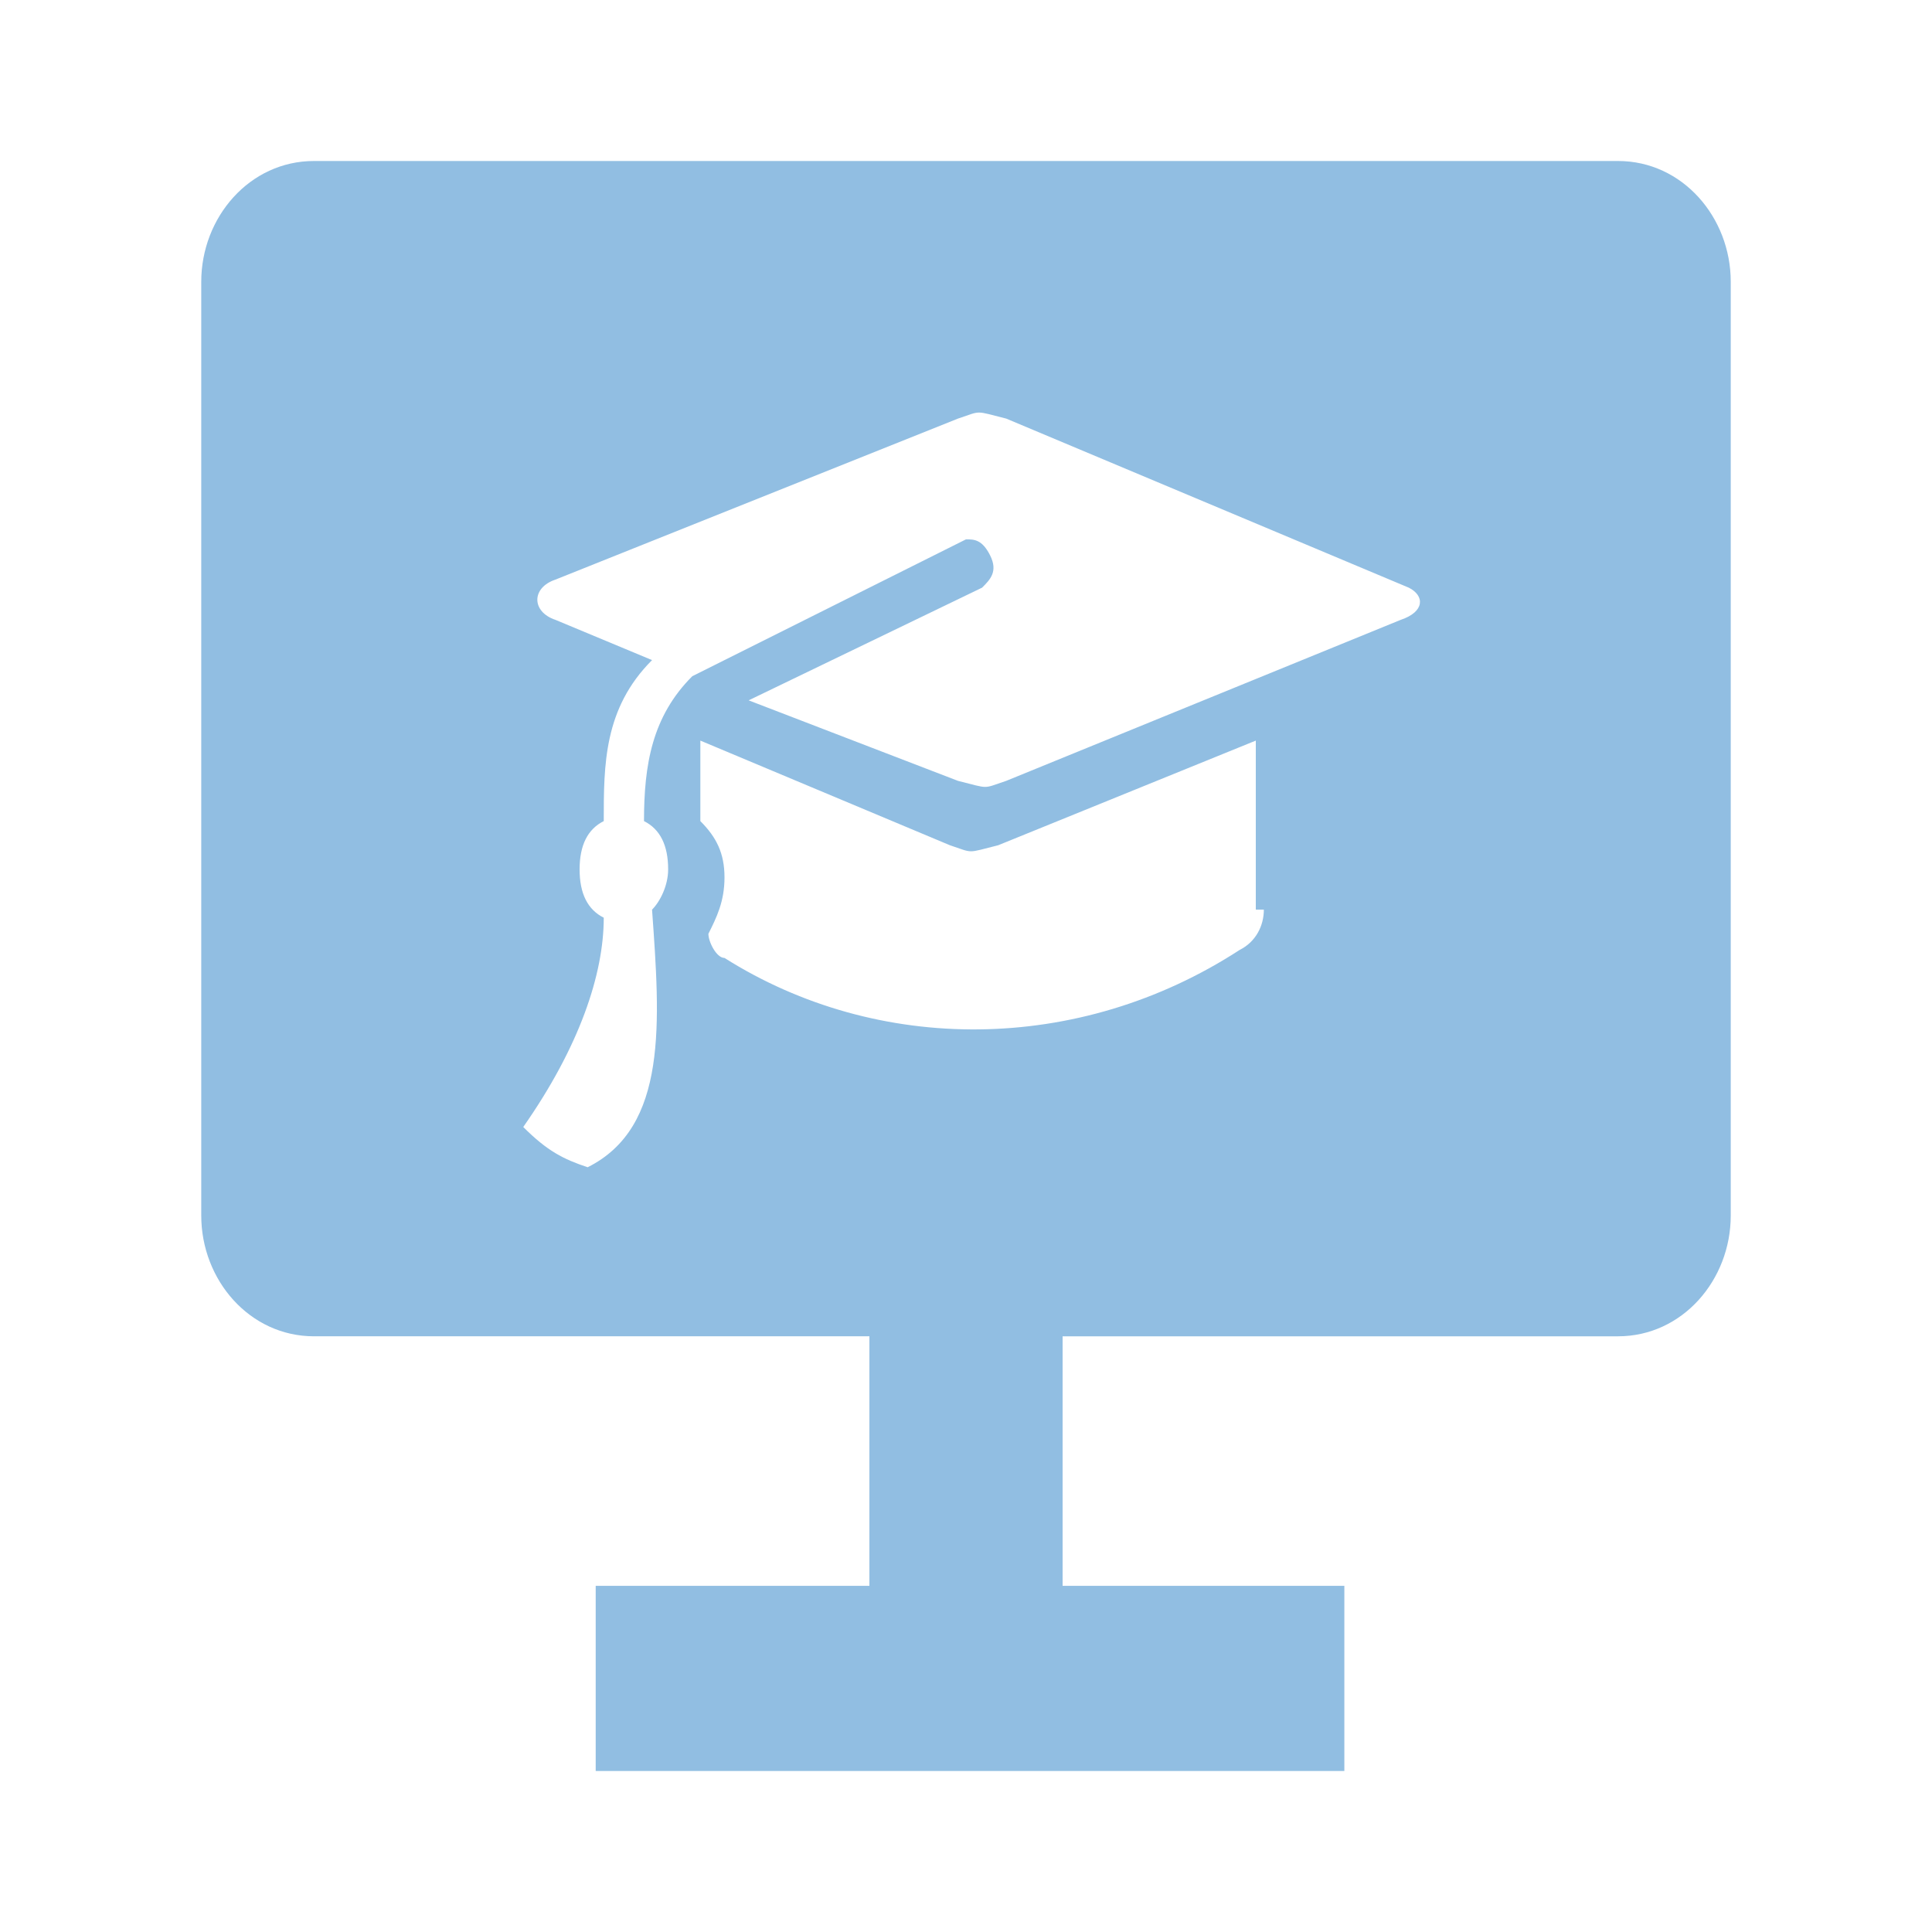
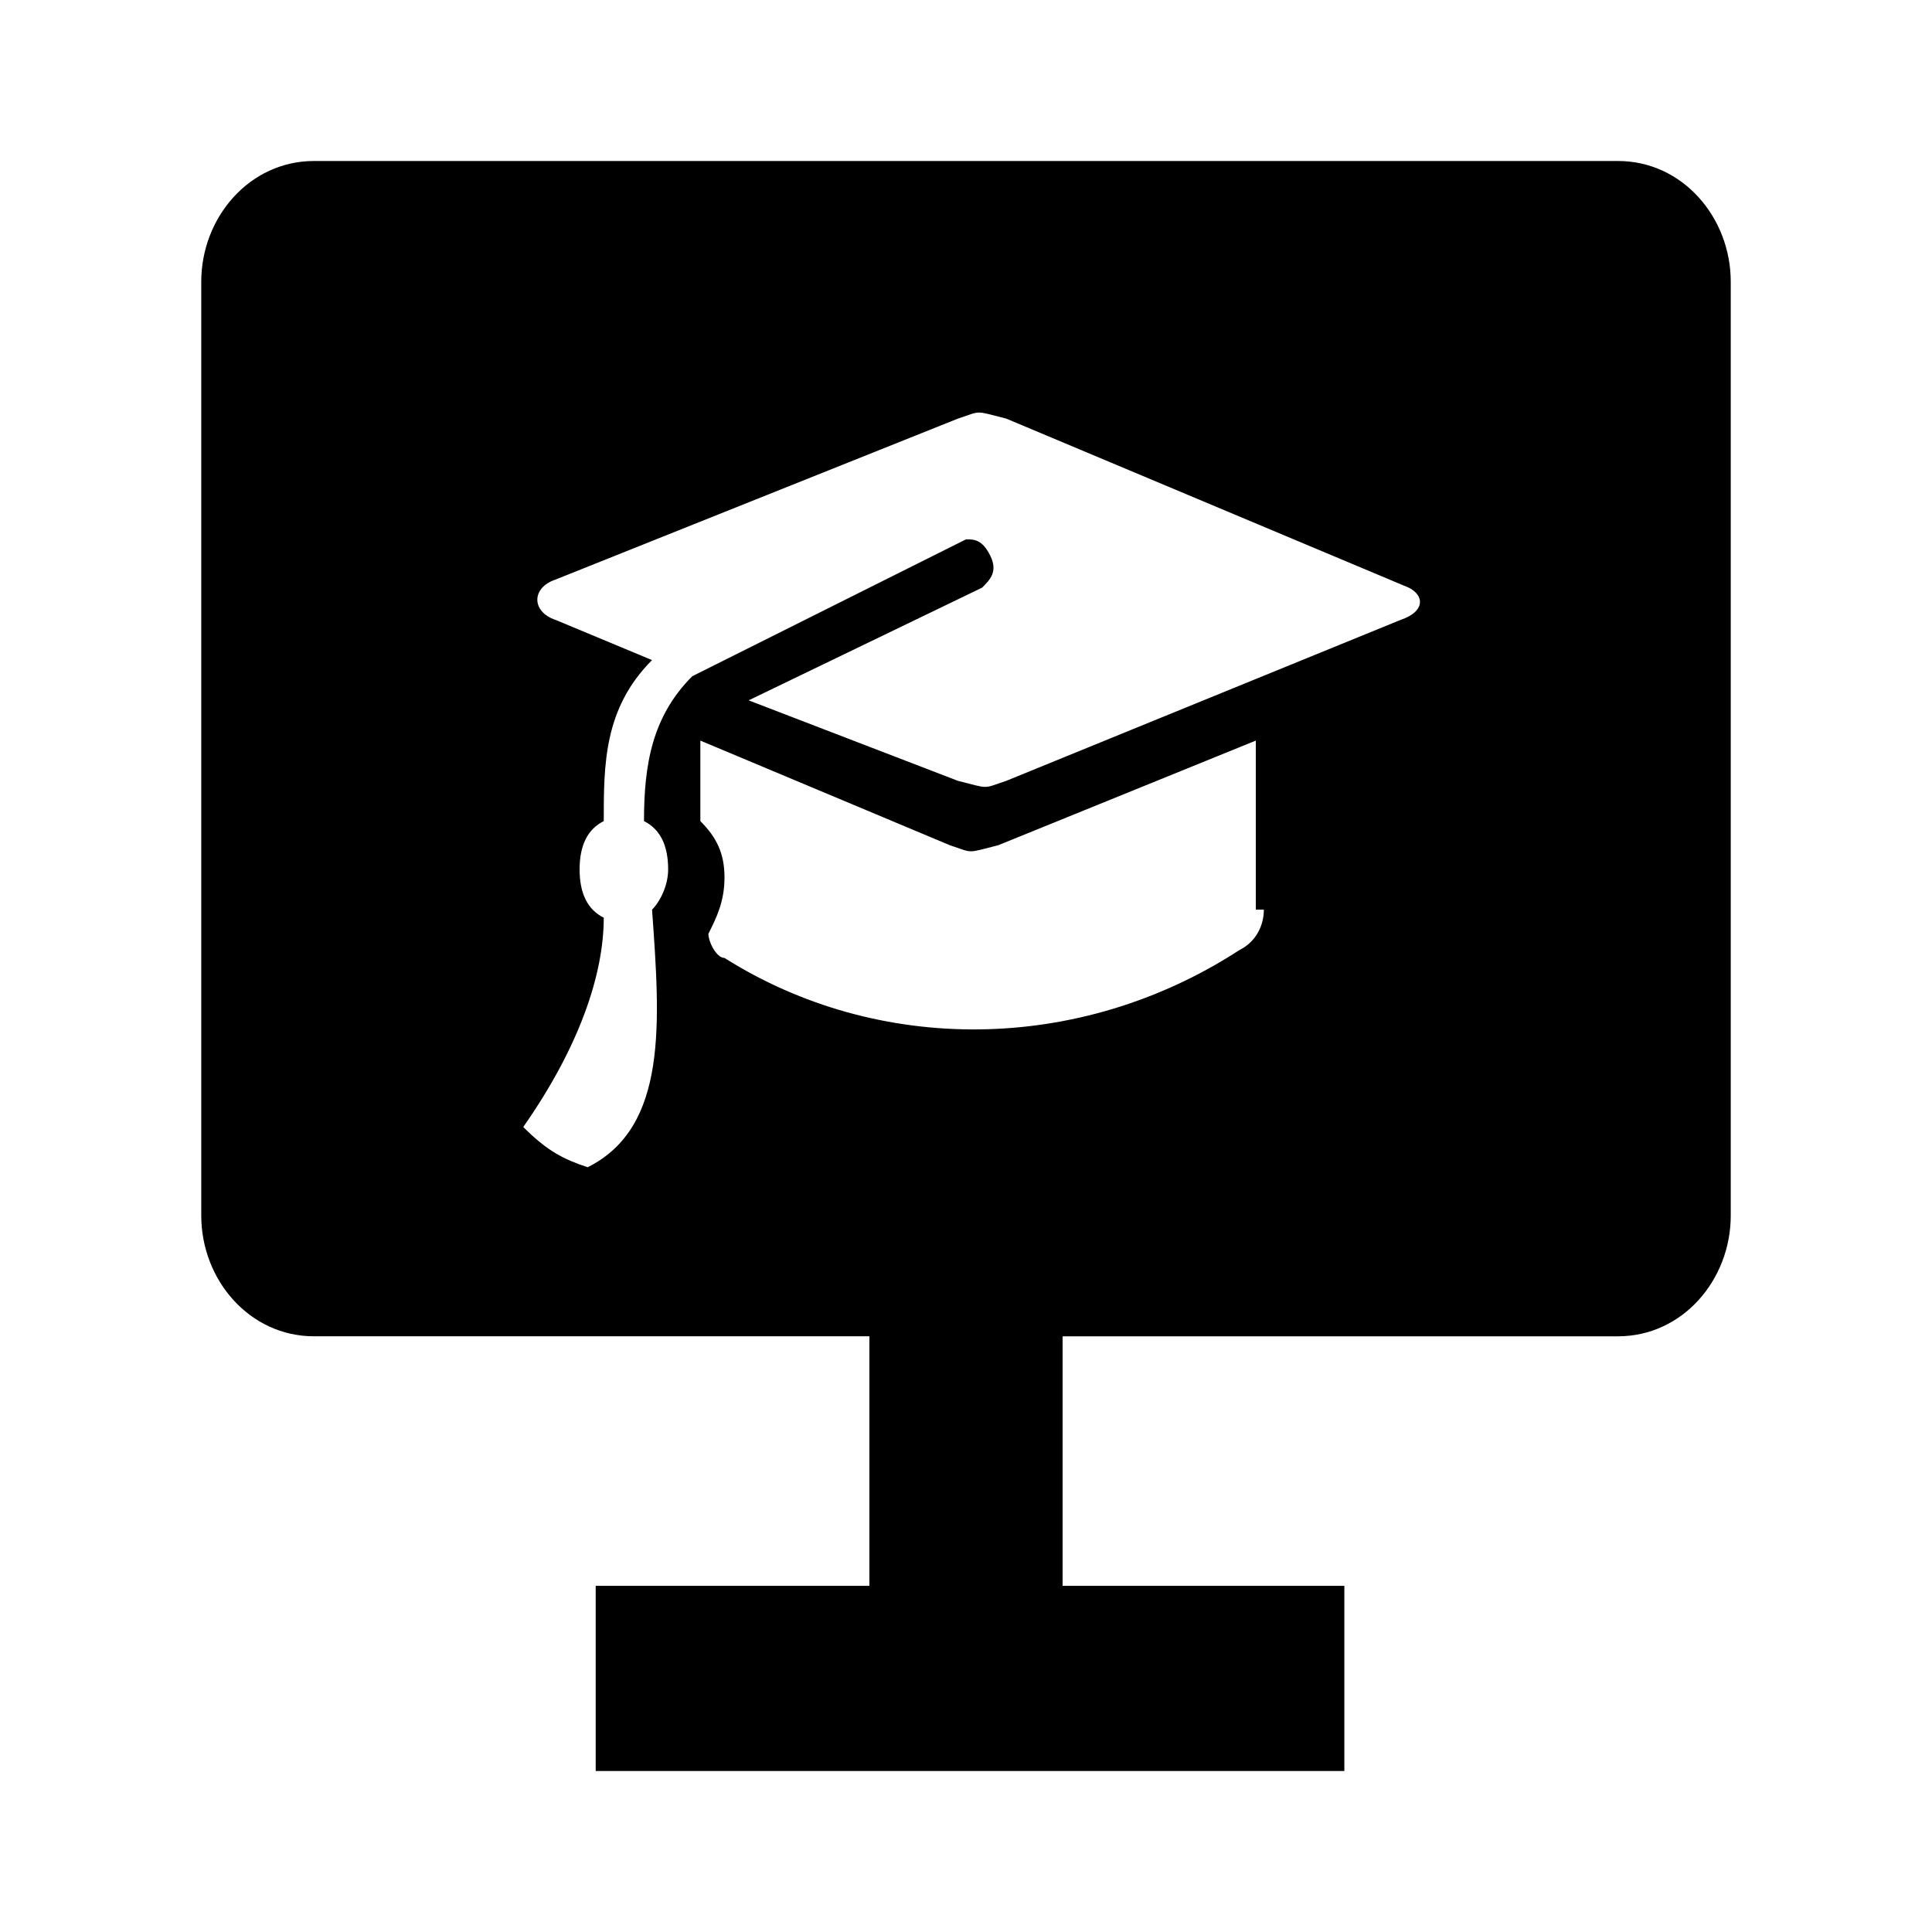
<svg xmlns="http://www.w3.org/2000/svg" t="1538893762461" className="icon" style="" viewBox="0 0 1024 1024" version="1.1" p-id="2450" width="200" height="200">
  <defs>
    <style type="text/css" />
  </defs>
-   <path d="M857.6 85.333H166.4c-34.133 0-59.733 29.867-59.733 64v494.933c0 34.133 25.6 64 59.733 64h294.4v132.267H315.733V938.667h396.8v-98.133h-149.333v-132.267h294.4c34.133 0 59.733-29.867 59.733-64V149.333c0-34.133-25.6-64-59.733-64z m-187.733 396.8c0 8.533-4.267 17.067-12.8 21.333-85.333 55.467-192 55.467-273.067 4.267-4.267 0-8.533-8.533-8.533-12.8 4.267-8.533 8.533-17.067 8.533-29.867 0-12.8-4.267-21.333-12.8-29.867v-42.667l132.267 55.467c12.8 4.267 8.533 4.267 25.6 0l136.533-55.467v89.6z m72.533-153.6l-209.067 85.333c-12.8 4.267-8.533 4.267-25.6 0l-110.933-42.667 123.733-59.733c4.267-4.267 8.533-8.533 4.267-17.067s-8.533-8.533-12.8-8.533L366.933 358.4c-21.333 21.333-25.6 46.933-25.6 76.8 8.533 4.267 12.8 12.8 12.8 25.6 0 8.533-4.267 17.067-8.533 21.333 4.267 59.733 8.533 115.2-34.133 136.533-12.8-4.267-21.333-8.533-34.133-21.333 29.867-42.667 42.667-81.067 42.667-110.933-8.533-4.267-12.8-12.8-12.8-25.6s4.267-21.333 12.8-25.6c0-29.867 0-59.733 25.6-85.333l-51.2-21.333c-12.8-4.267-12.8-17.067 0-21.333l213.333-85.333c12.8-4.267 8.533-4.267 25.6 0l213.333 89.6c8.533 4.267 8.533 12.8-4.267 17.067z" fill="#91BEE2" p-id="2451" />
+   <path d="M857.6 85.333H166.4c-34.133 0-59.733 29.867-59.733 64v494.933c0 34.133 25.6 64 59.733 64h294.4v132.267H315.733V938.667h396.8v-98.133h-149.333v-132.267h294.4c34.133 0 59.733-29.867 59.733-64V149.333c0-34.133-25.6-64-59.733-64z m-187.733 396.8c0 8.533-4.267 17.067-12.8 21.333-85.333 55.467-192 55.467-273.067 4.267-4.267 0-8.533-8.533-8.533-12.8 4.267-8.533 8.533-17.067 8.533-29.867 0-12.8-4.267-21.333-12.8-29.867v-42.667l132.267 55.467c12.8 4.267 8.533 4.267 25.6 0l136.533-55.467v89.6z m72.533-153.6l-209.067 85.333c-12.8 4.267-8.533 4.267-25.6 0l-110.933-42.667 123.733-59.733c4.267-4.267 8.533-8.533 4.267-17.067s-8.533-8.533-12.8-8.533L366.933 358.4c-21.333 21.333-25.6 46.933-25.6 76.8 8.533 4.267 12.8 12.8 12.8 25.6 0 8.533-4.267 17.067-8.533 21.333 4.267 59.733 8.533 115.2-34.133 136.533-12.8-4.267-21.333-8.533-34.133-21.333 29.867-42.667 42.667-81.067 42.667-110.933-8.533-4.267-12.8-12.8-12.8-25.6s4.267-21.333 12.8-25.6c0-29.867 0-59.733 25.6-85.333l-51.2-21.333c-12.8-4.267-12.8-17.067 0-21.333l213.333-85.333c12.8-4.267 8.533-4.267 25.6 0l213.333 89.6c8.533 4.267 8.533 12.8-4.267 17.067z" p-id="2451" />
</svg>
